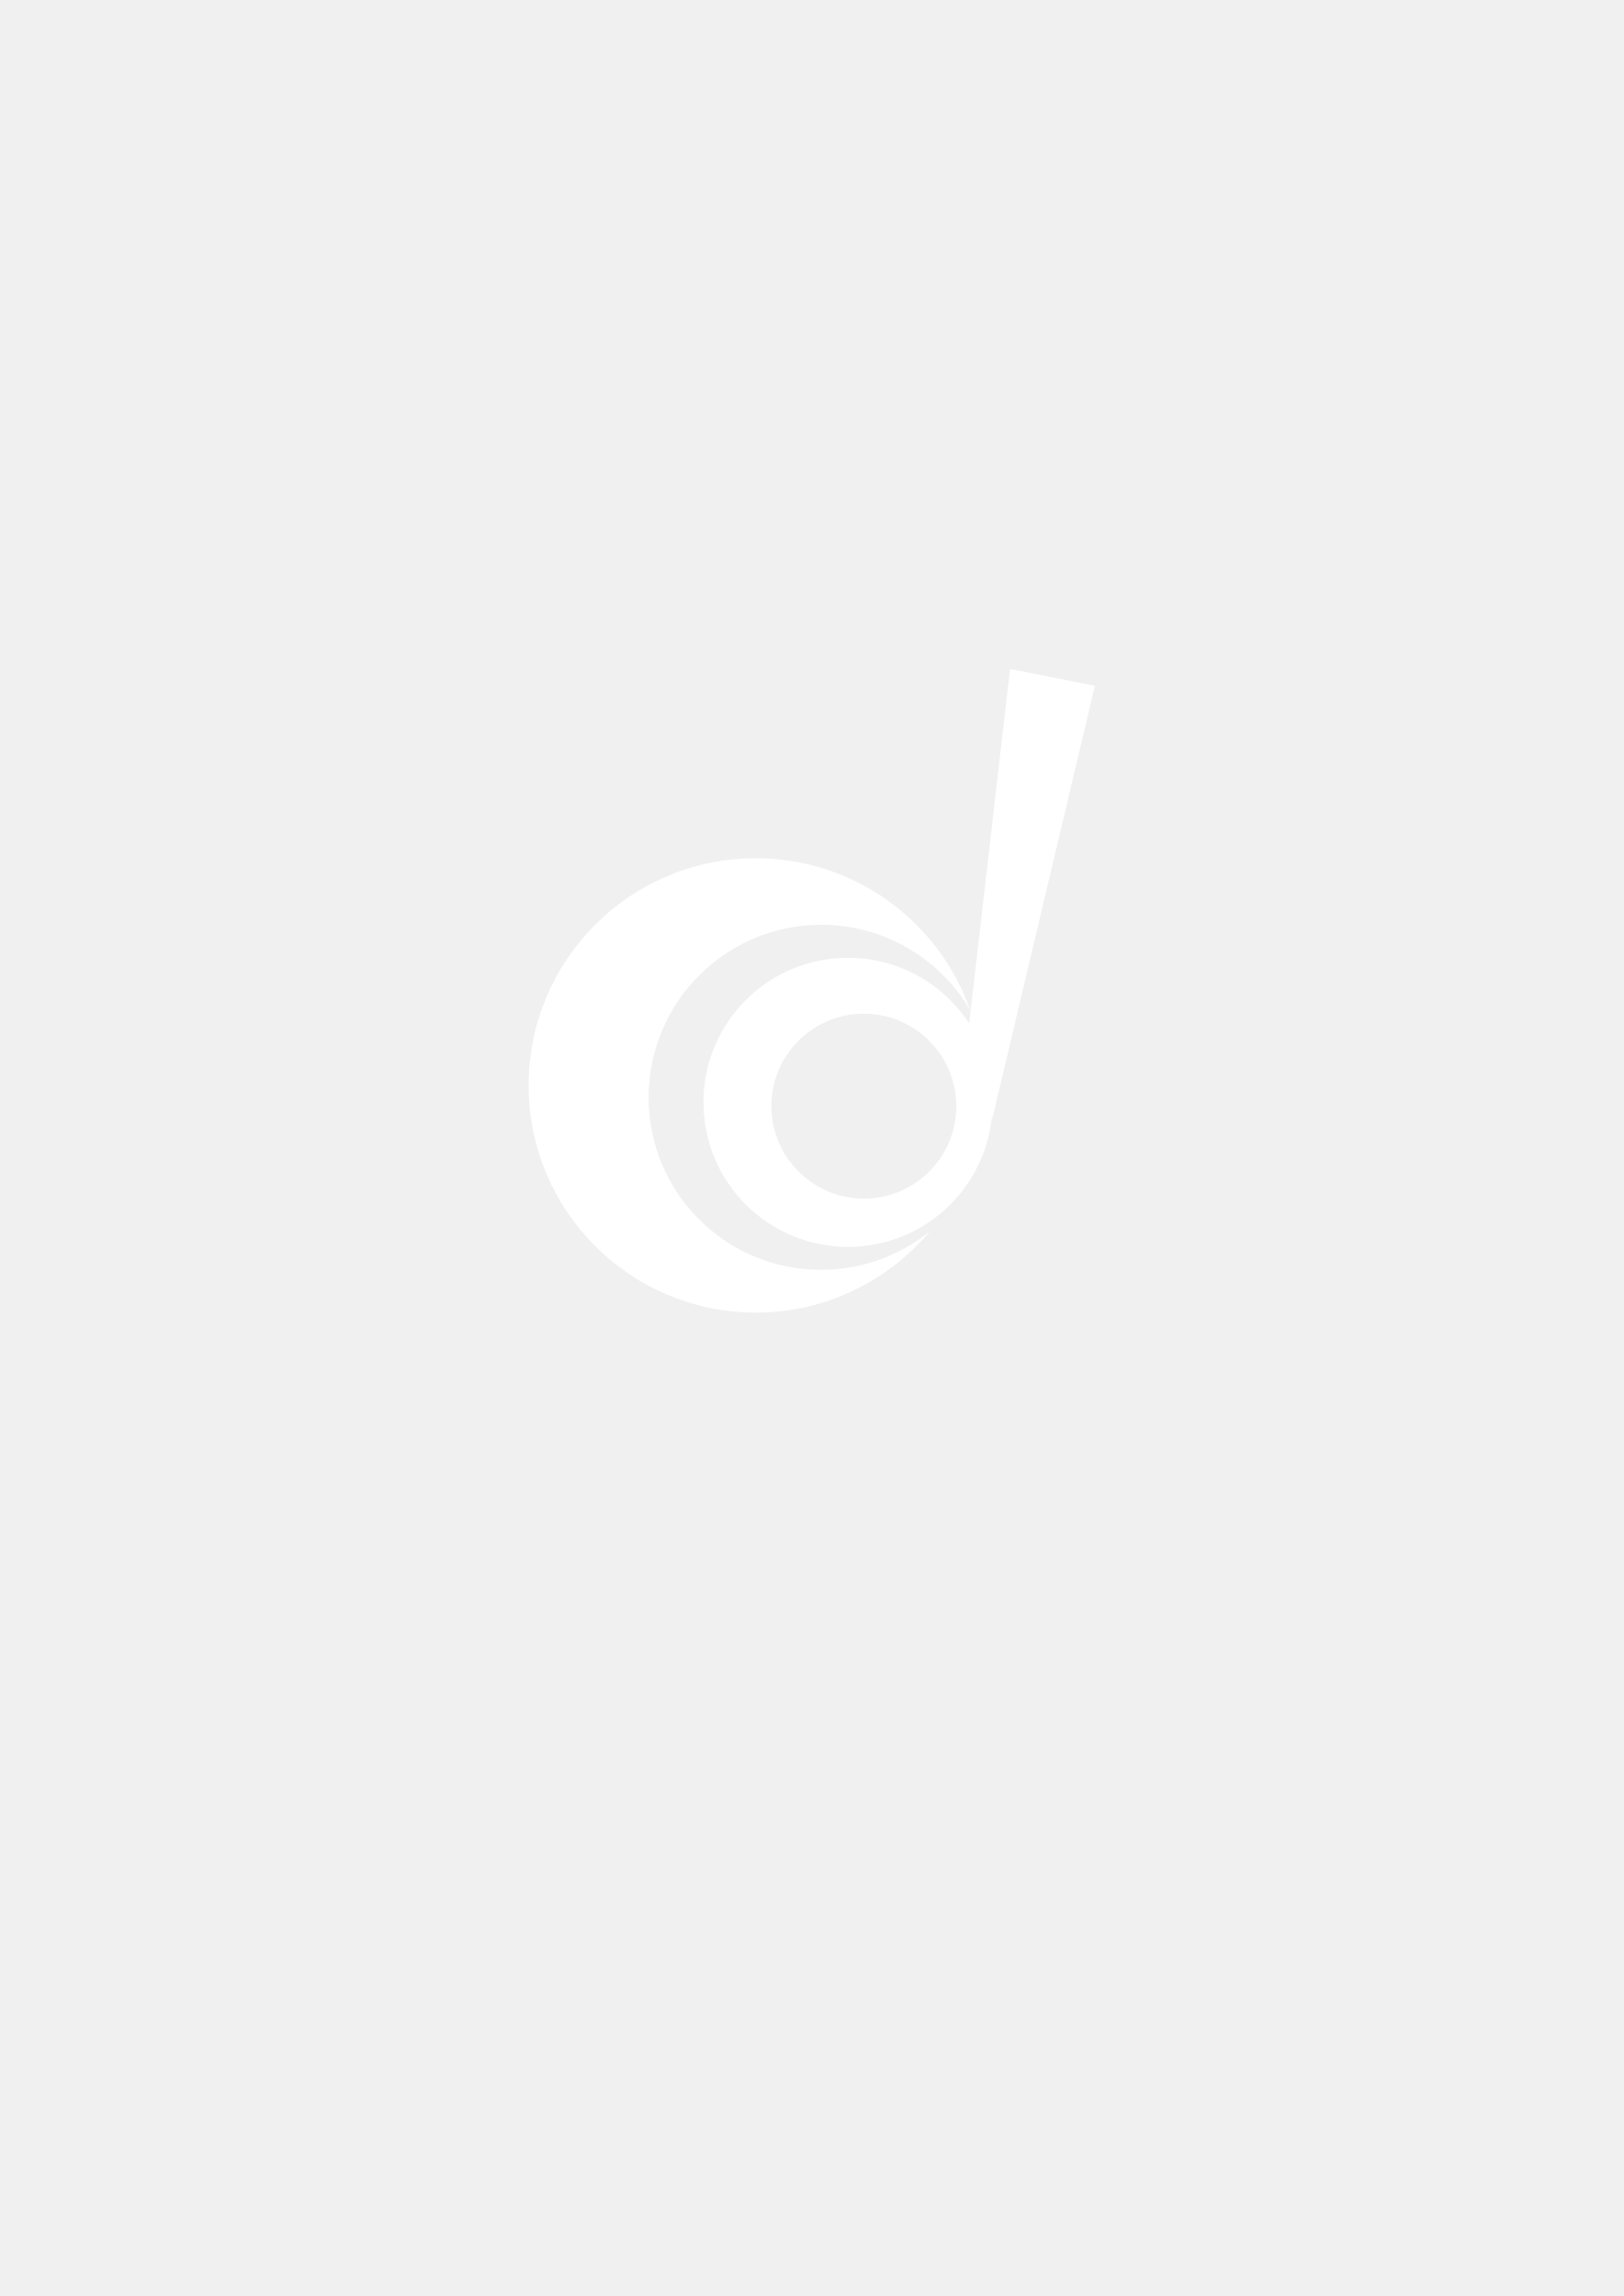
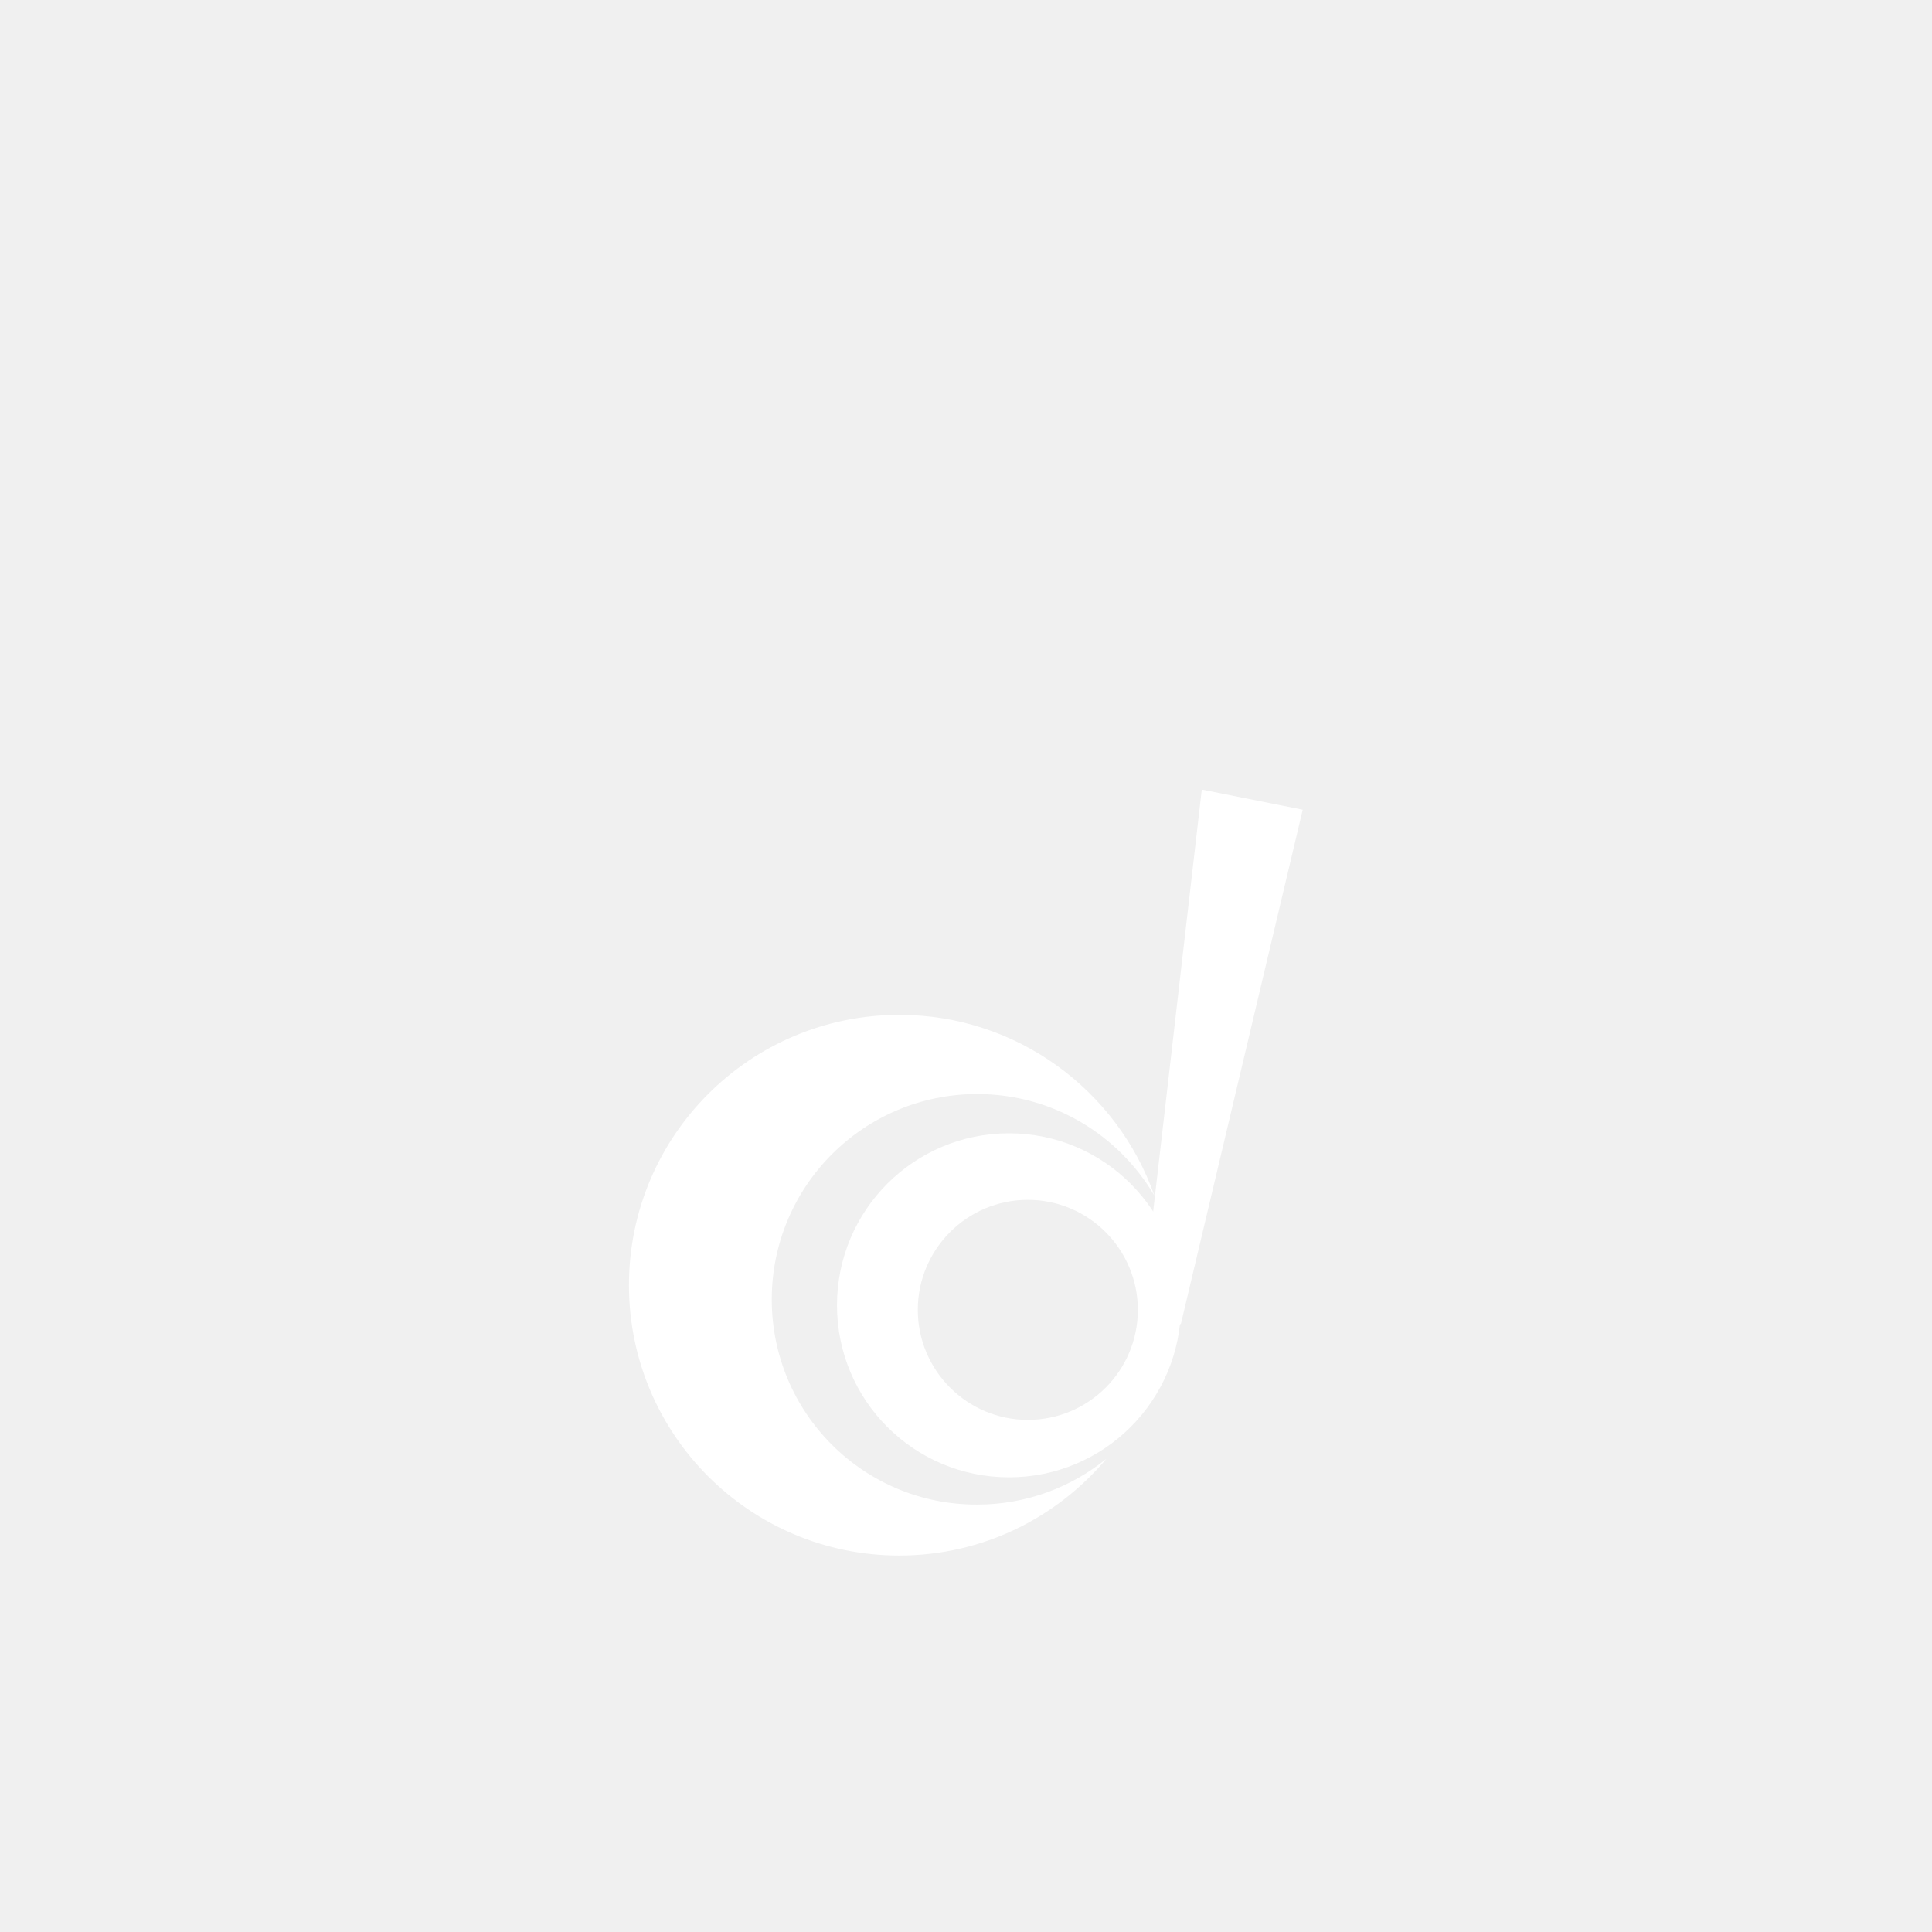
- <svg xmlns="http://www.w3.org/2000/svg" version="1.1" id="Calque_1" x="0px" y="0px" viewBox="0 0 595.3 841.9" style="enable-background:new 0 0 595.3 841.9;" xml:space="preserve">
+ <svg xmlns="http://www.w3.org/2000/svg" version="1.1" id="Calque_1" x="0px" y="0px" viewBox="0 2 595.3 595.3">
  <style type="text/css">
	.st0{fill:#ffffff;}
	.st1{fill:#ffffff;}
</style>
  <g>
    <path class="st1" d="M237.8,402.4c0-34.9,28.3-63.3,63.3-63.3c23.3,0,43.6,12.6,54.6,31.3c-11.4-32.4-42.3-55.7-78.6-55.7   c-46,0-83.3,37.3-83.3,83.3c0,46,37.3,83.3,83.3,83.3c25.6,0,48.5-11.6,63.8-29.8c-10.9,8.8-24.7,14.1-39.8,14.1   C266.1,465.7,237.8,437.4,237.8,402.4z" />
  </g>
  <path class="st0" d="M310.9,351.2c-29.3,0-53,23.7-53,53s23.7,53,53,53s53-23.7,53-53S340.1,351.2,310.9,351.2z M316.7,439.5  c-18.7,0-33.9-15.2-33.9-33.9c0-18.7,15.2-33.9,33.9-33.9s33.9,15.2,33.9,33.9C350.6,424.4,335.4,439.5,316.7,439.5z" />
  <polygon class="st0" points="363.9,409.8 349.5,425.8 370.3,245.3 401.4,251.5 " />
</svg>
